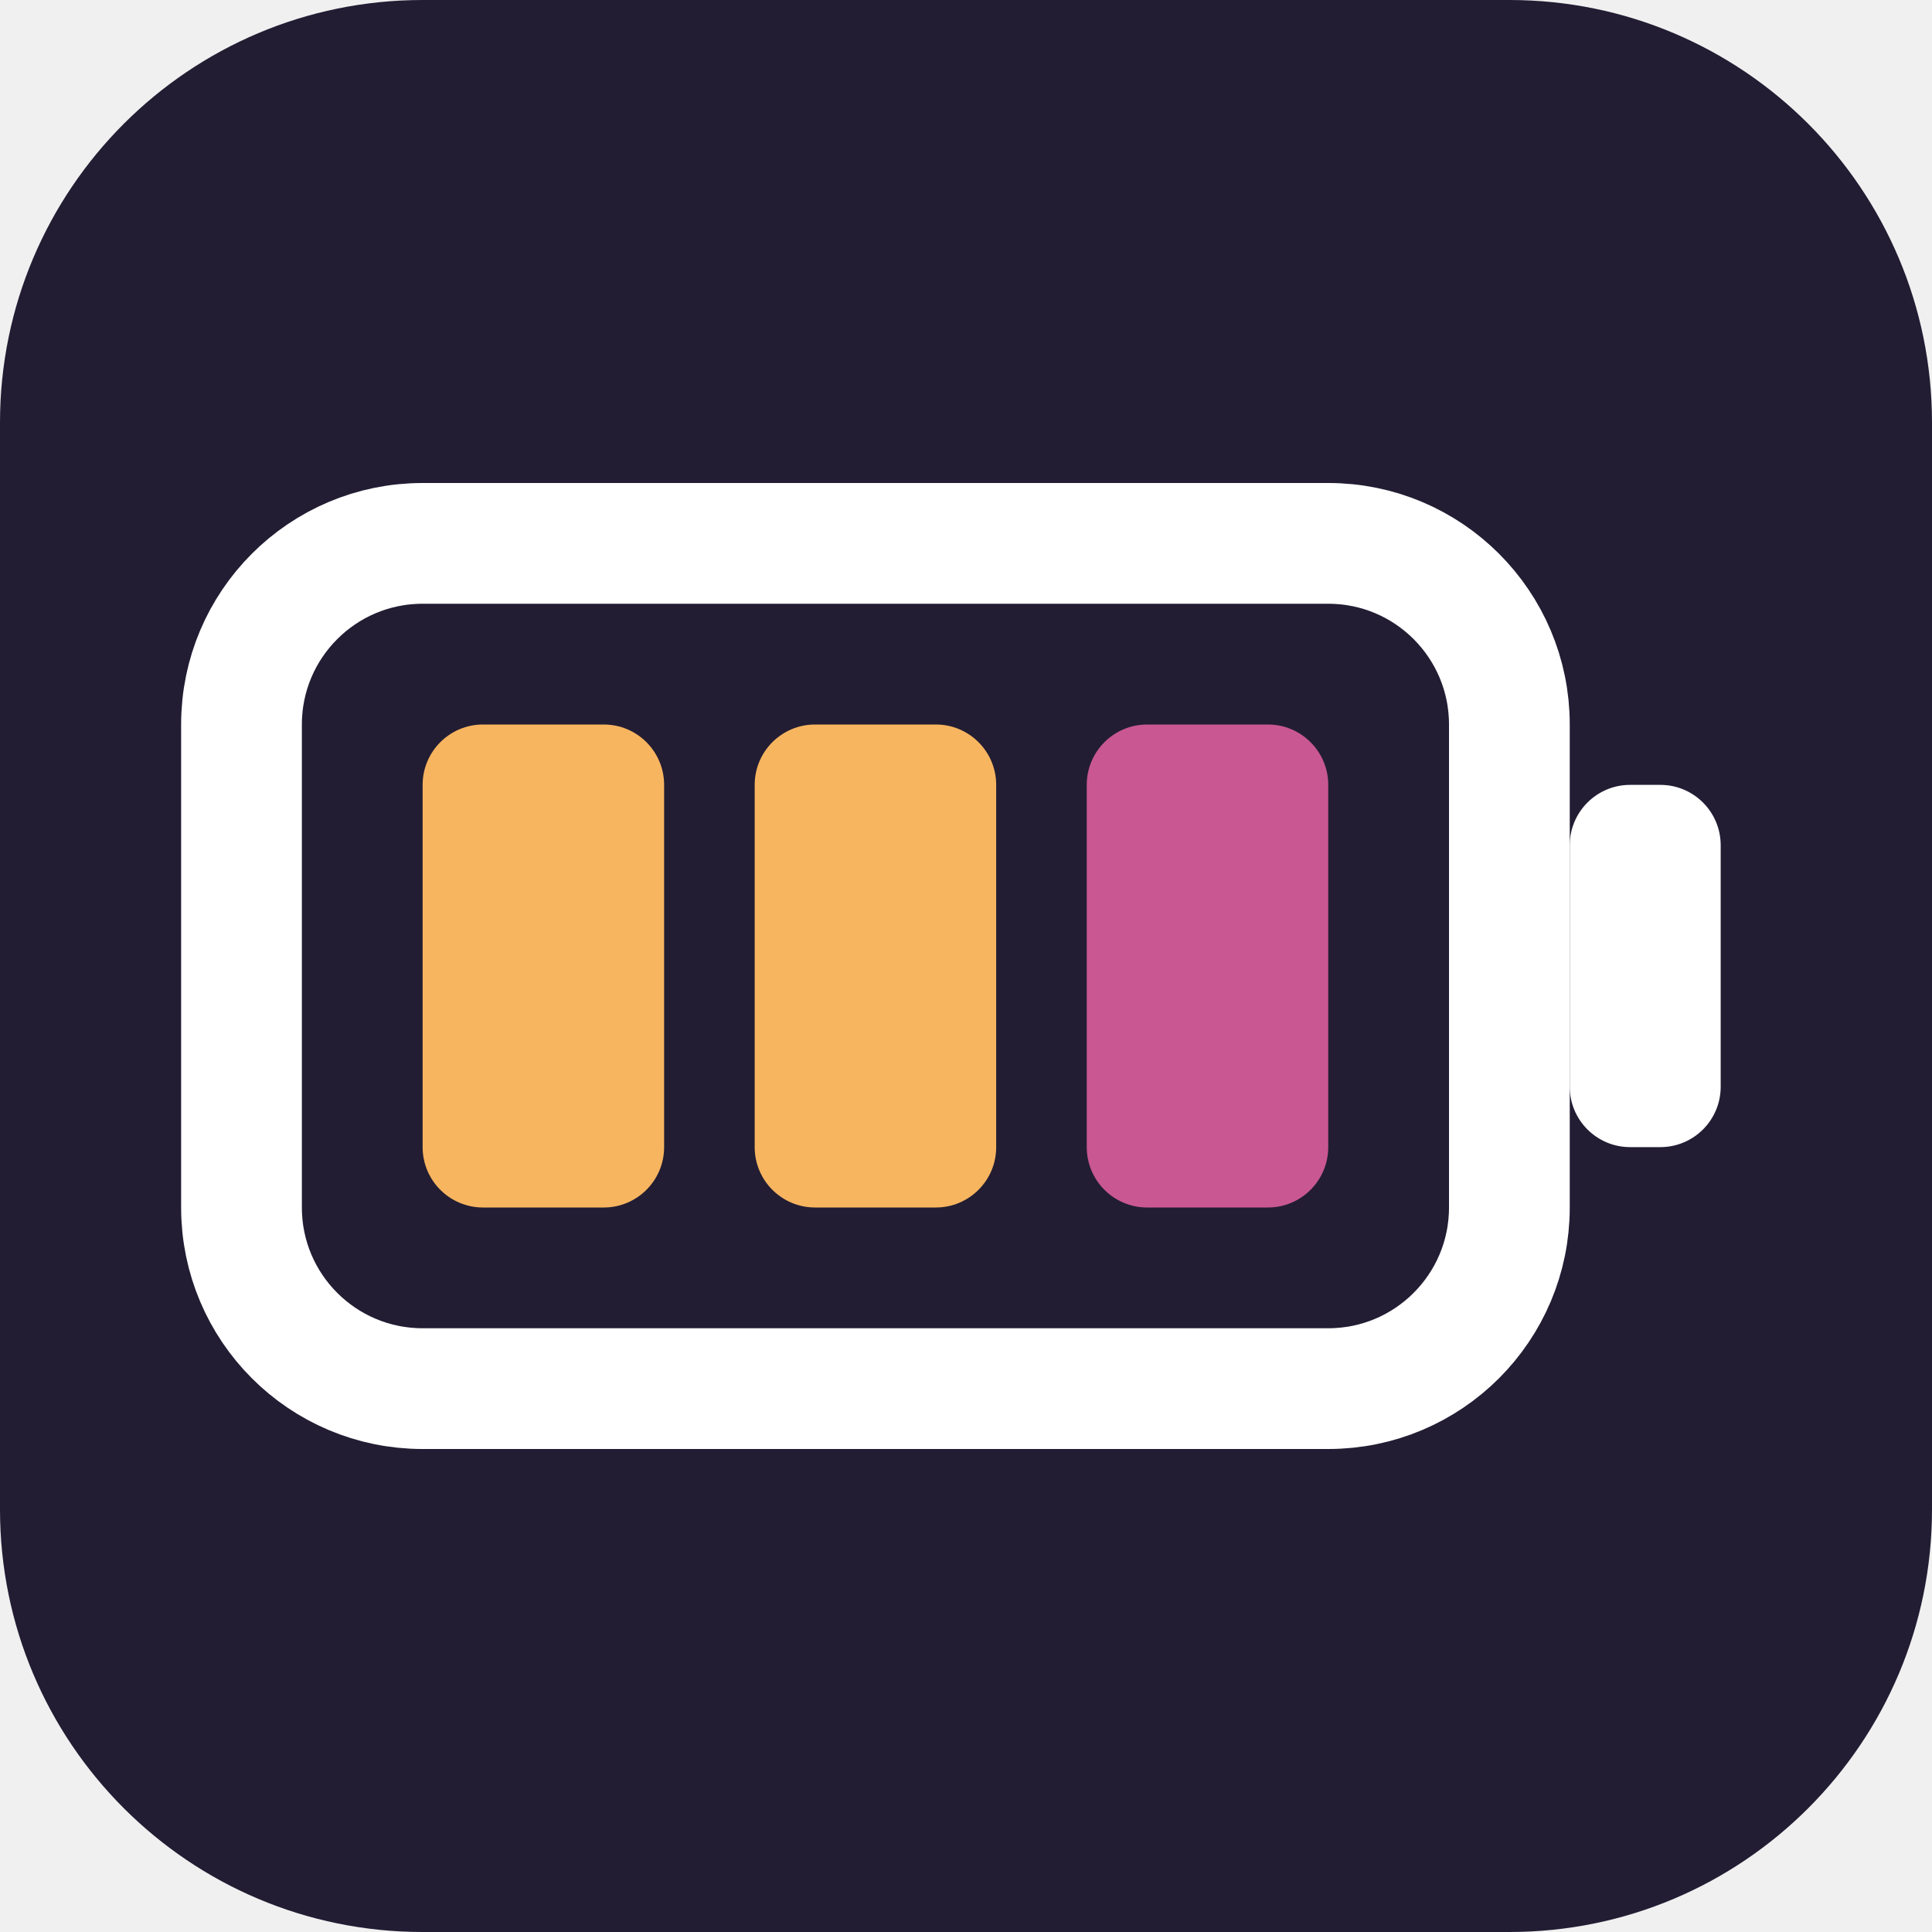
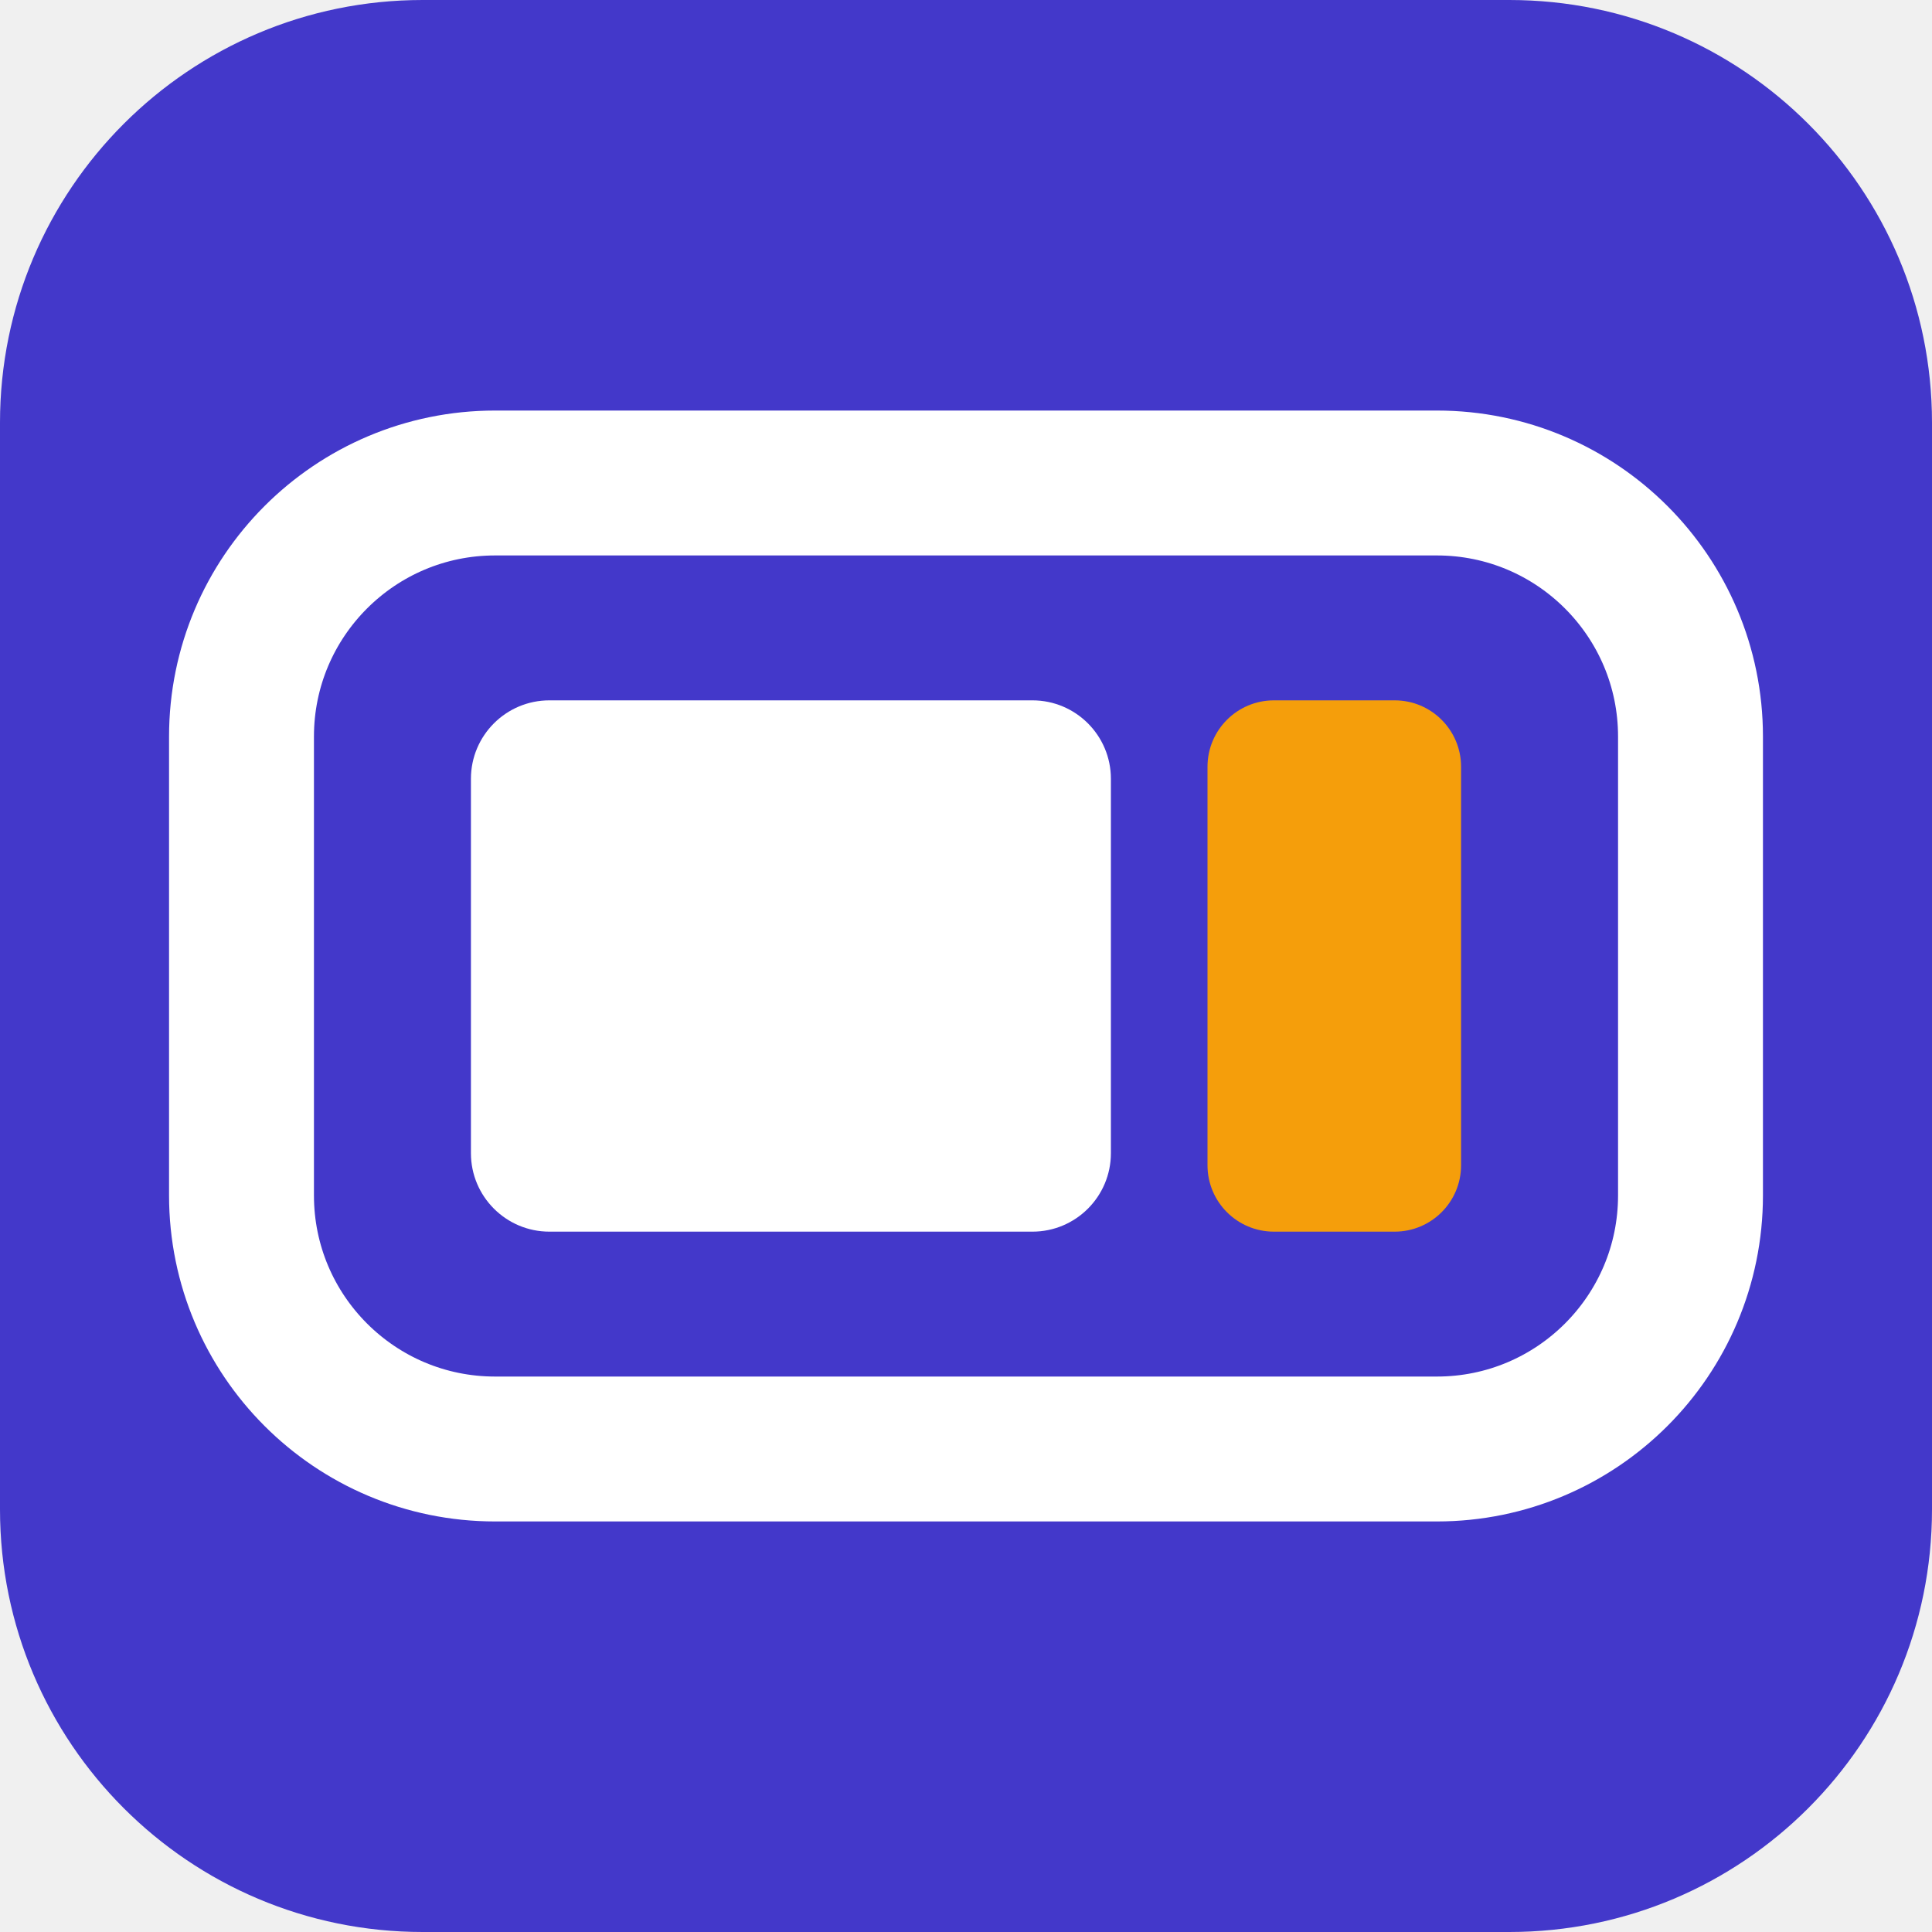
<svg xmlns="http://www.w3.org/2000/svg" viewBox="0 0 32 32">
-   <rect width="32" height="32" rx="7" fill="#221D33" />
-   <rect x="4" y="9" width="21" height="14" rx="3" fill="none" stroke="#fff" stroke-width="2" />
-   <rect x="26" y="13" width="2.5" height="6" rx="1" fill="#fff" />
-   <rect x="7" y="12" width="4" height="8" rx="1" fill="#F8B55F" />
-   <rect x="12.5" y="12" width="4" height="8" rx="1" fill="#F8B55F" />
-   <rect x="18" y="12" width="4" height="8" rx="1" fill="#C95792" />
+   <rect width="32" height="32" rx="7" fill="#4338CA" />
+   <rect x="4" y="8" width="24" height="16" rx="4.2" fill="none" stroke="#fff" stroke-width="2.4" />
+   <rect x="7.8" y="11.6" width="10.6" height="8.8" rx="1.3" fill="#fff" />
+   <rect x="20" y="11.6" width="4.2" height="8.8" rx="1.1" fill="#F59E0B" />
</svg>
